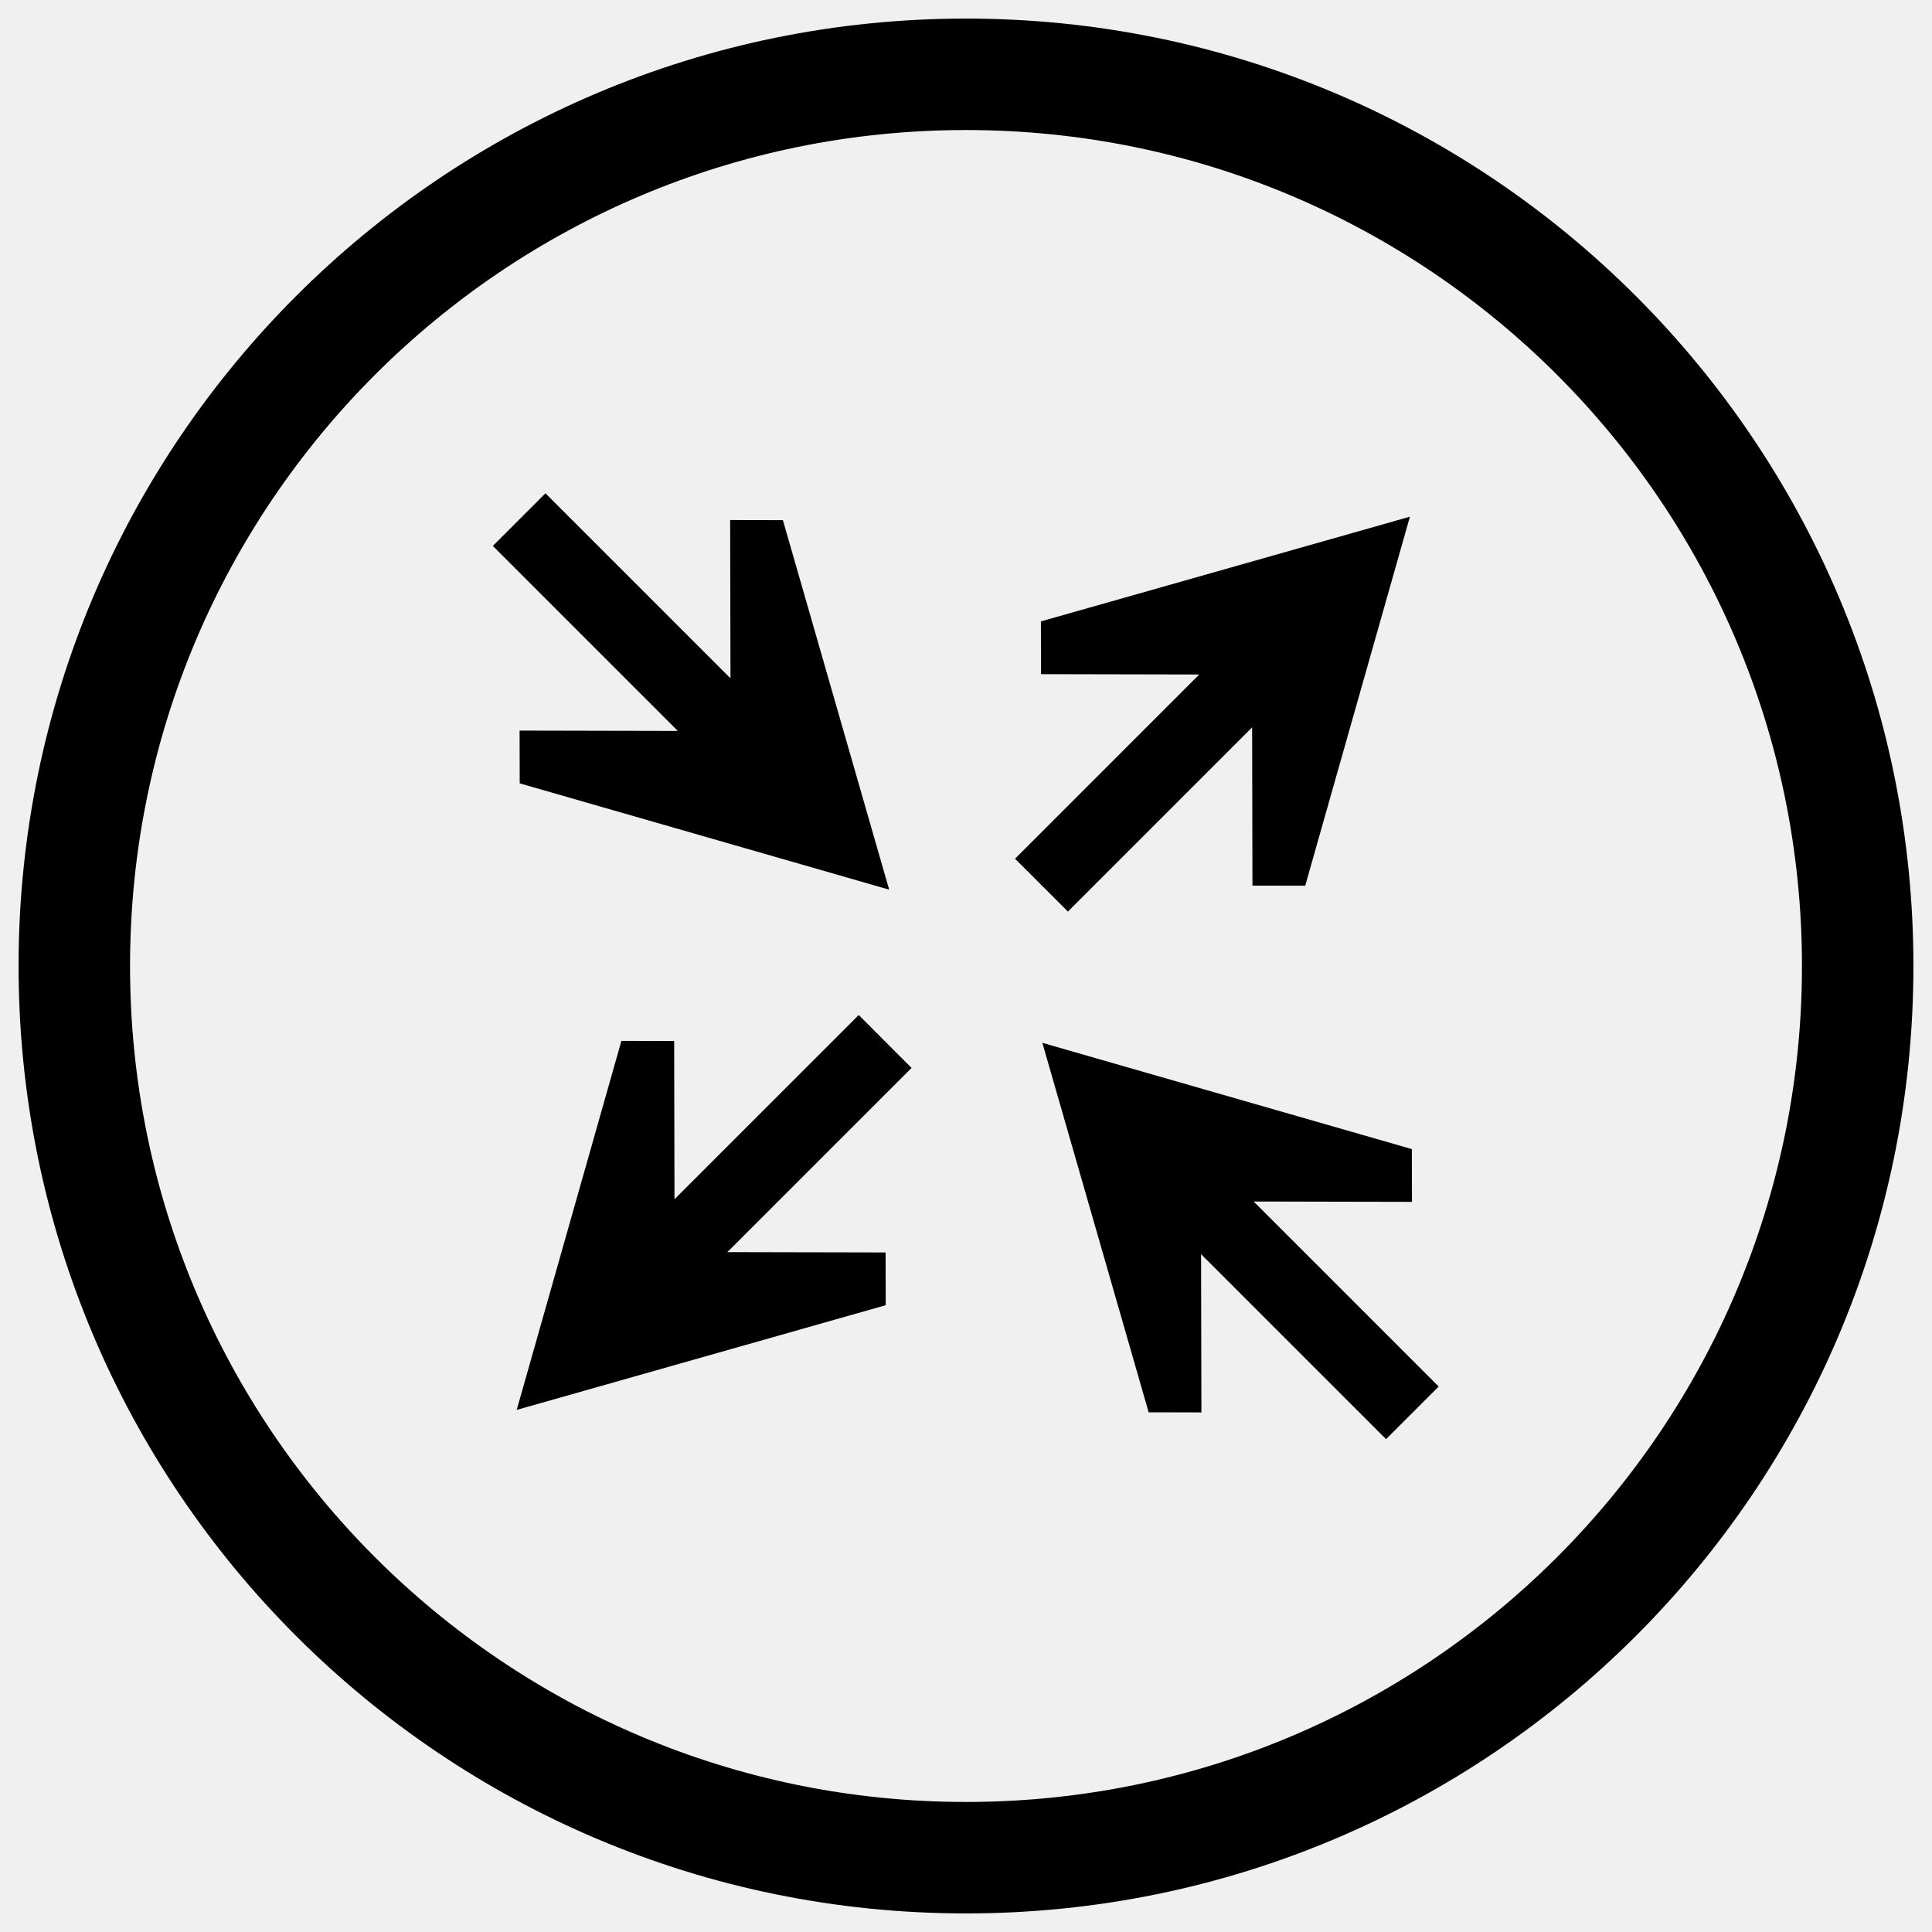
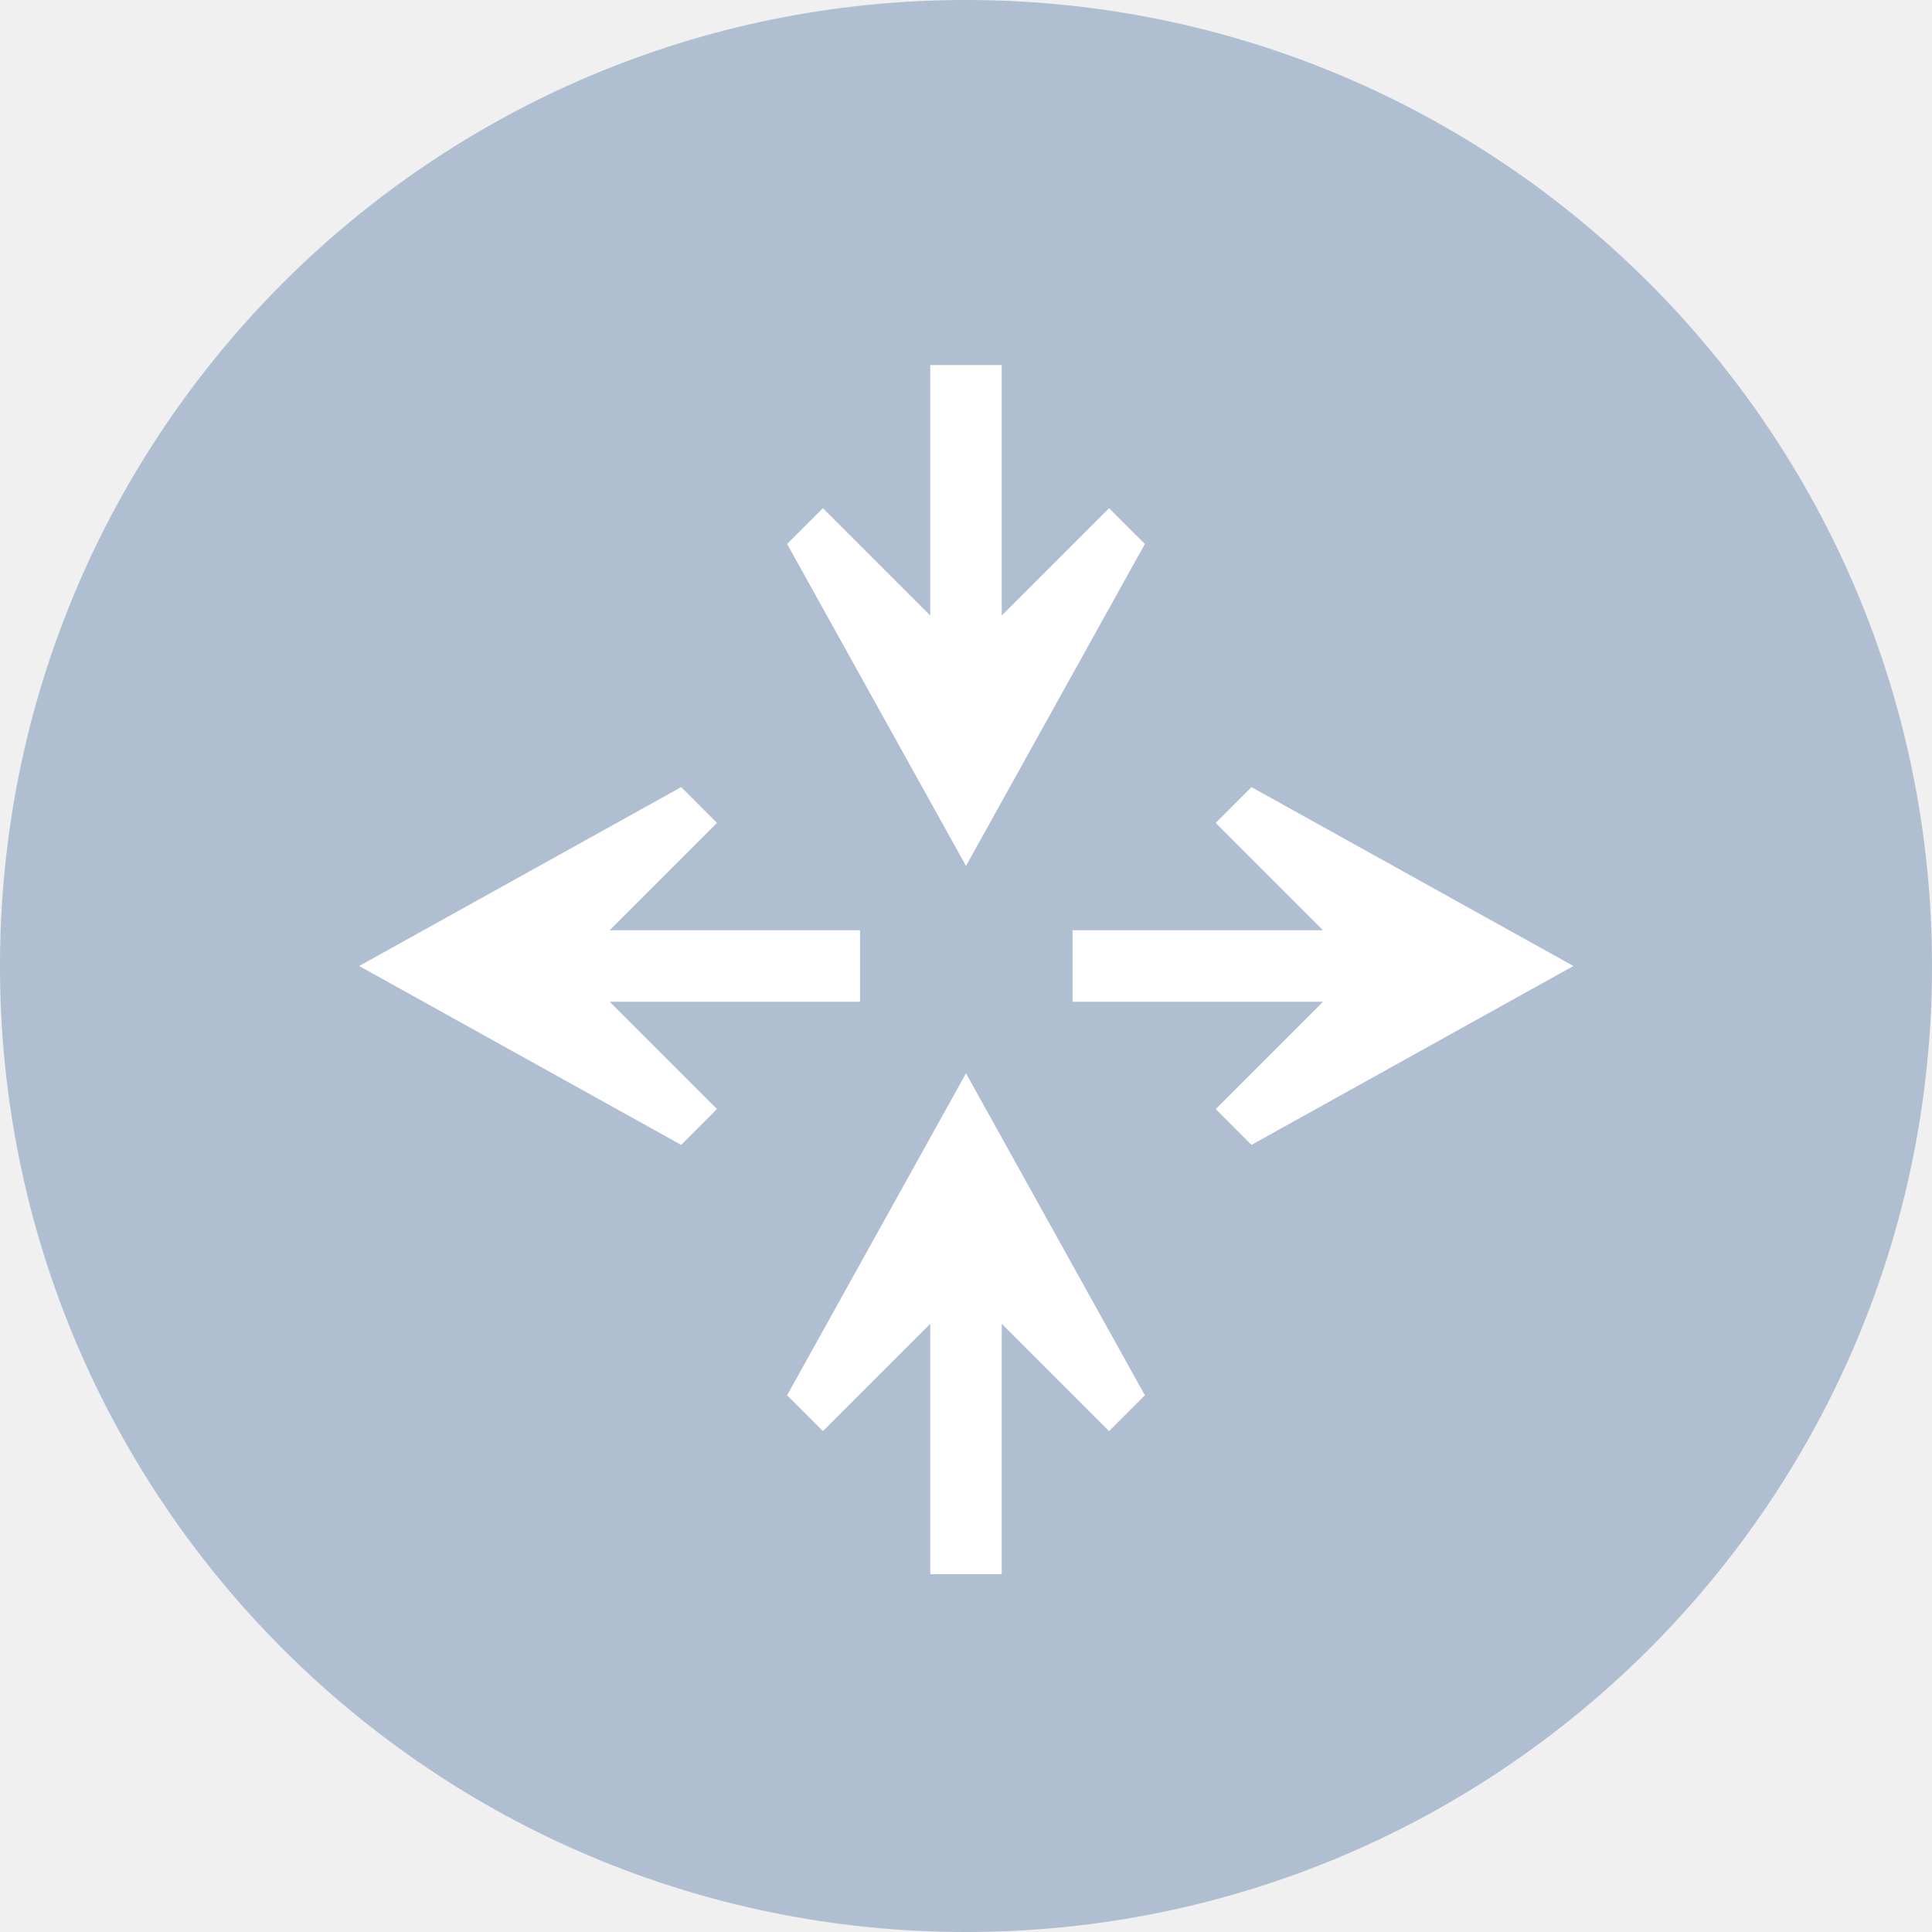
- <svg xmlns="http://www.w3.org/2000/svg" width="52px" height="52px" viewBox="0 0 52 52" version="1.1">
-   <g id="Page-1" stroke="none" stroke-width="1" fill="none" fill-rule="evenodd">
-     <g id="device-router-outline" fill="#000000" fill-rule="nonzero">
-       <path d="M26,51.5 C11.917,51.5 0.5,40.083 0.5,26 C0.5,11.917 11.917,0.5 26,0.5 C40.083,0.5 51.5,11.917 51.5,26 C51.5,40.083 40.083,51.5 26,51.5 Z M26,48.5 C38.426,48.5 48.5,38.426 48.5,26 C48.5,13.574 38.426,3.5 26,3.5 C13.574,3.5 3.5,13.574 3.5,26 C3.5,38.426 13.574,48.5 26,48.5 Z M18.154,32.278 L23.113,27.32 L24.535,28.743 L19.577,33.701 L23.836,33.71 L23.839,35.13 L13.907,37.948 L16.725,28.016 L18.145,28.019 L18.154,32.278 Z M32.278,18.154 L28.019,18.145 L28.016,16.725 L37.948,13.907 L35.13,23.839 L33.71,23.836 L33.701,19.577 L28.743,24.535 L27.32,23.113 L32.278,18.154 Z M19.661,18.257 L19.652,13.997 L21.072,14 L23.932,23.945 L13.988,21.084 L13.985,19.664 L18.244,19.673 L13.265,14.694 L14.681,13.277 L19.661,18.257 Z M33.743,32.339 L38.723,37.319 L37.306,38.735 L32.327,33.756 L32.336,38.015 L30.916,38.012 L28.055,28.068 L38,30.928 L38.003,32.348 L33.743,32.339 Z" id="Combined-Shape" />
-     </g>
+ <svg xmlns="http://www.w3.org/2000/svg" viewBox="0 0 20 20">
+   <g fill="none" fill-rule="evenodd">
+     <path fill="#565659" fill-rule="nonzero" d="M10,18.519 C14.705,18.519 18.519,14.705 18.519,10 C18.519,5.295 14.705,1.481 10,1.481 C5.295,1.481 1.481,5.295 1.481,10 C1.481,14.705 5.295,18.519 10,18.519 Z" />
+     <path fill="#AFBED1" fill-rule="nonzero" d="M10,20 C4.477,20 0,15.523 0,10 C0,4.477 4.477,0 10,0 C15.523,0 20,4.477 20,10 C20,15.523 15.523,20 10,20 Z" />
+     <path fill="#FFFFFF" fill-rule="nonzero" d="M6.311,9.63 L8.903,9.63 L8.903,10.37 L6.311,10.37 L7.422,11.481 L7.052,11.852 L3.718,10 L7.052,8.148 L7.422,8.519 L6.311,9.63 Z M13.696,9.63 L12.585,8.519 L12.955,8.148 L16.288,10 L12.955,11.852 L12.585,11.481 L13.696,10.37 L11.103,10.37 L11.103,9.63 L13.696,9.63 Z M10.37,6.372 L11.481,5.261 L11.852,5.631 L10,8.964 L8.148,5.631 L8.519,5.261 L9.63,6.372 L9.63,3.779 L10.37,3.779 L10.37,6.372 Z M10.37,13.704 L10.37,16.296 L9.63,16.296 L9.63,13.704 L8.519,14.815 L8.148,14.444 L10,11.111 L11.852,14.444 L11.481,14.815 L10.37,13.704 Z" />
  </g>
</svg>
